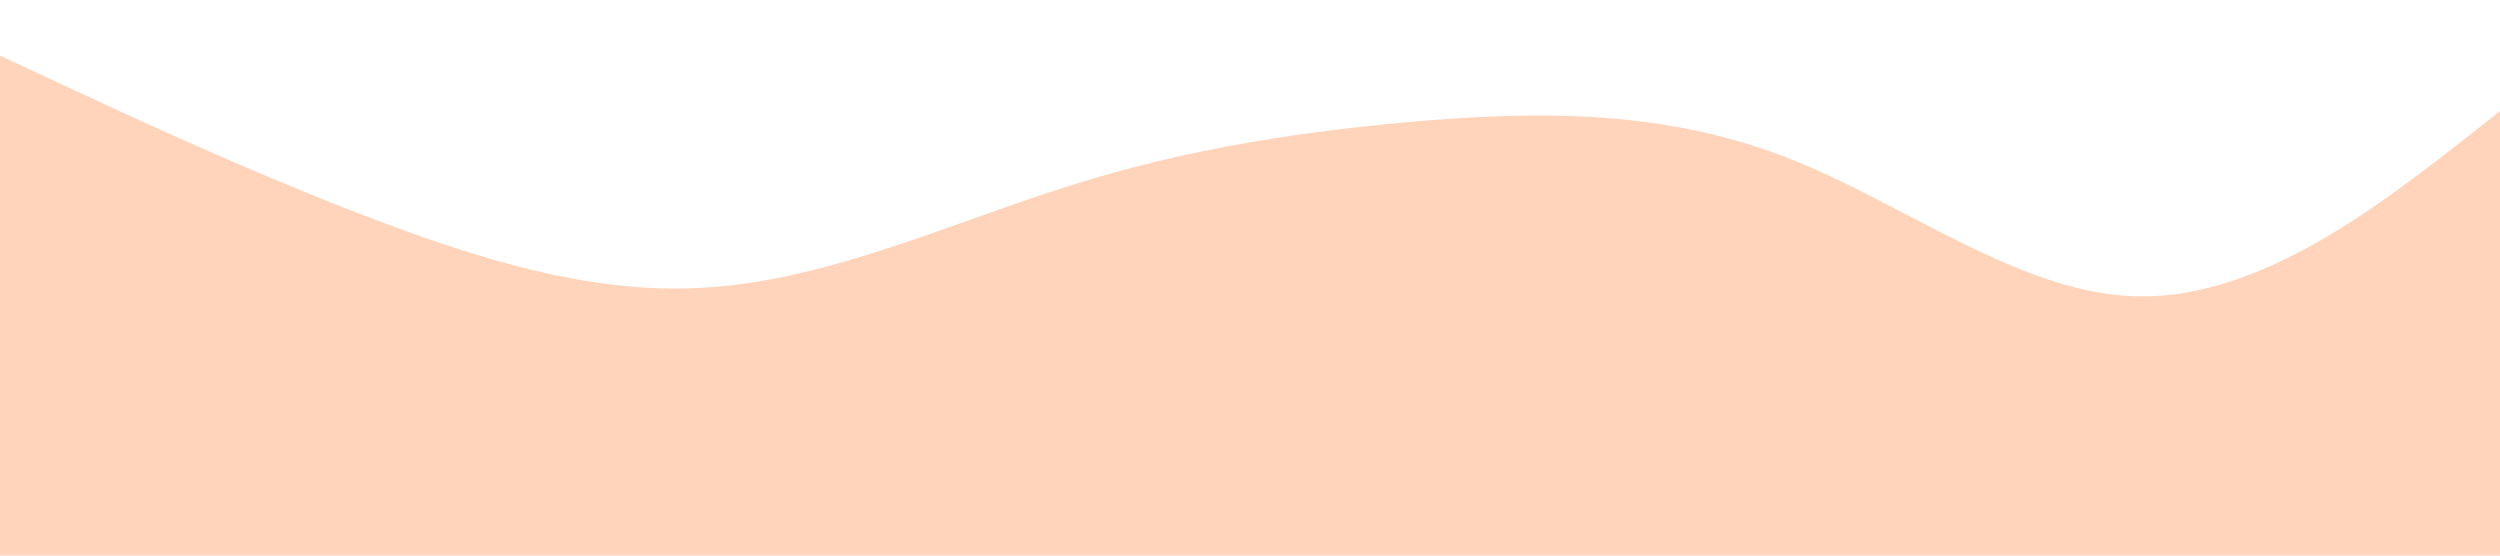
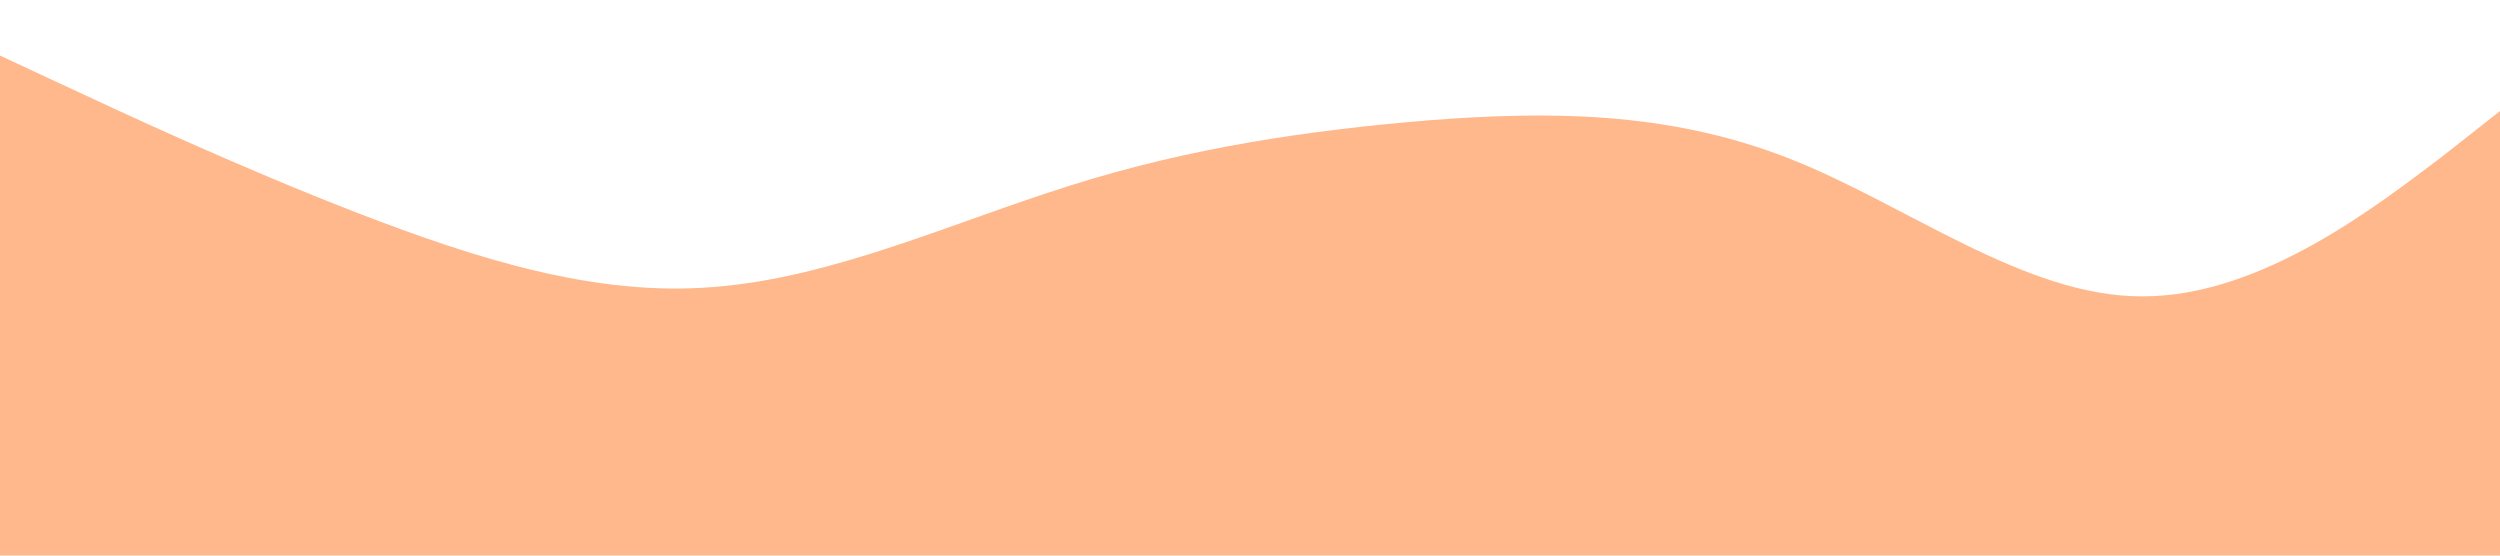
<svg xmlns="http://www.w3.org/2000/svg" viewBox="0 0 1440 320" preserveAspectRatio="xMinYMin meet">
-   <path fill="#FFB78C" fill-opacity="0.6" d="M0,32L34.3,48C68.6,64,137,96,206,122.7C274.3,149,343,171,411,165.3C480,160,549,128,617,106.7C685.7,85,754,75,823,69.3C891.4,64,960,64,1029,90.7C1097.1,117,1166,171,1234,170.7C1302.9,171,1371,117,1406,90.7L1440,64L1440,320L1405.7,320C1371.4,320,1303,320,1234,320C1165.7,320,1097,320,1029,320C960,320,891,320,823,320C754.3,320,686,320,617,320C548.6,320,480,320,411,320C342.9,320,274,320,206,320C137.1,320,69,320,34,320L0,320Z" />
+   <path fill="#FFB78C" d="M0,32L34.3,48C68.6,64,137,96,206,122.7C274.3,149,343,171,411,165.3C480,160,549,128,617,106.7C685.7,85,754,75,823,69.3C891.4,64,960,64,1029,90.7C1097.1,117,1166,171,1234,170.7C1302.9,171,1371,117,1406,90.7L1440,64L1440,320L1405.7,320C1371.4,320,1303,320,1234,320C1165.7,320,1097,320,1029,320C960,320,891,320,823,320C754.3,320,686,320,617,320C548.6,320,480,320,411,320C342.9,320,274,320,206,320C137.1,320,69,320,34,320L0,320Z" />
</svg>
